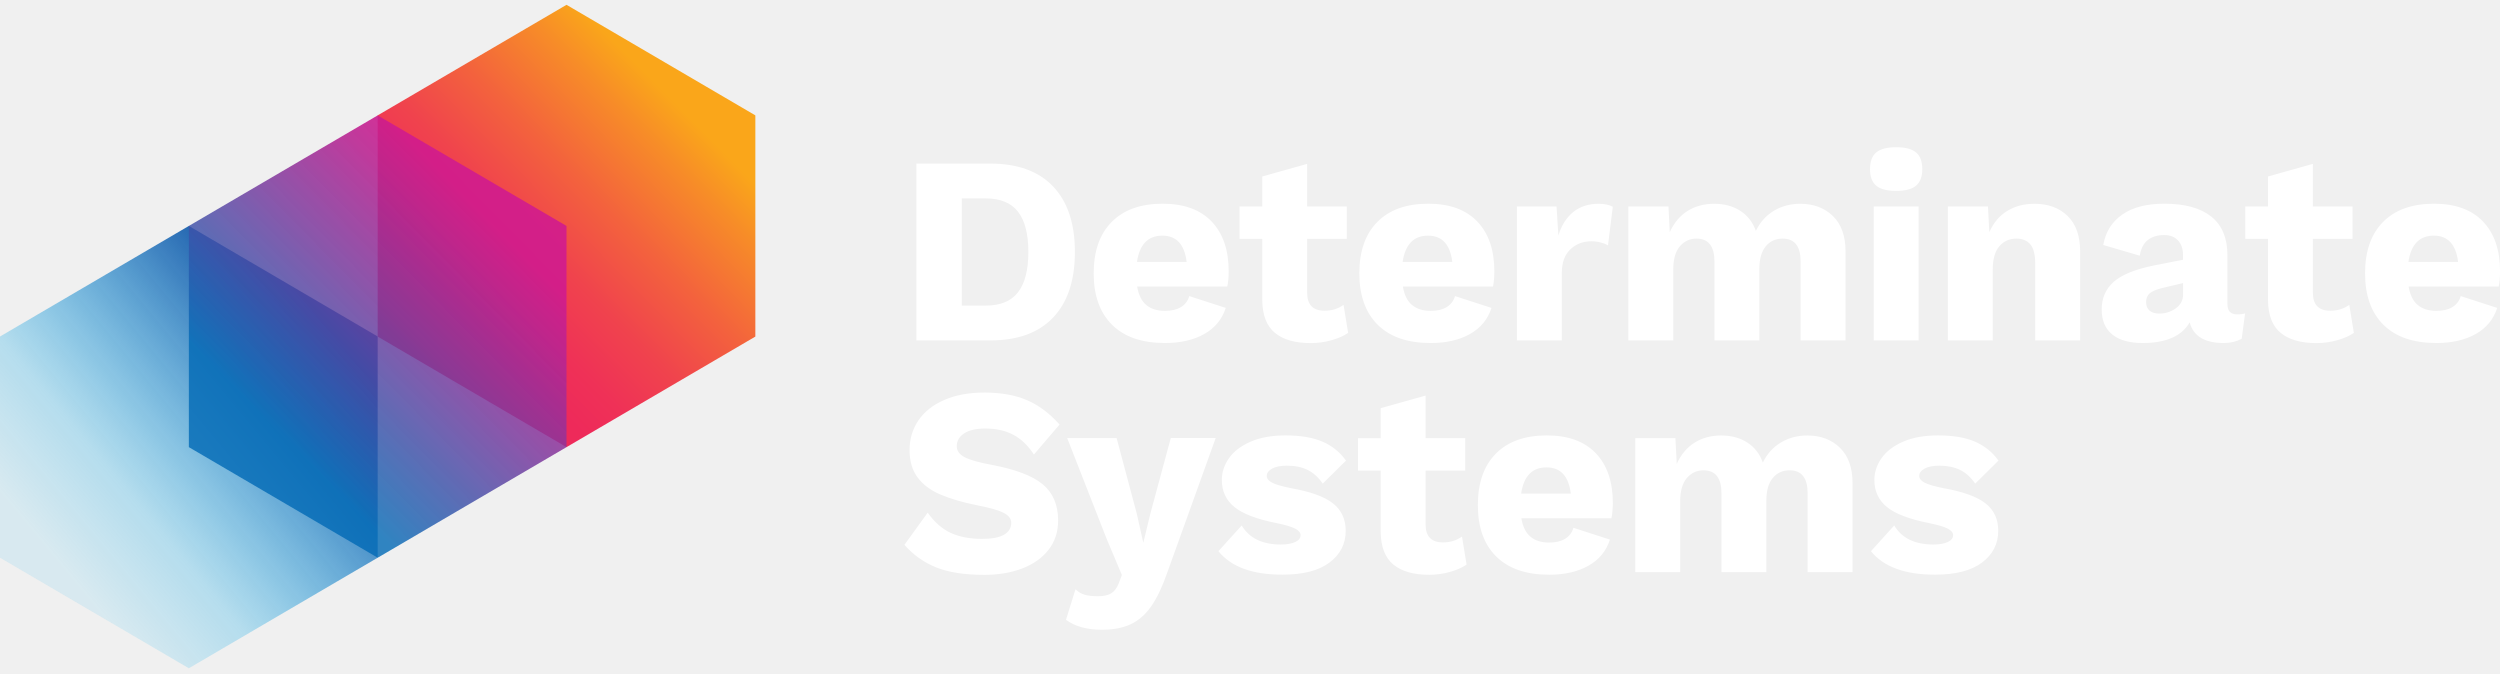
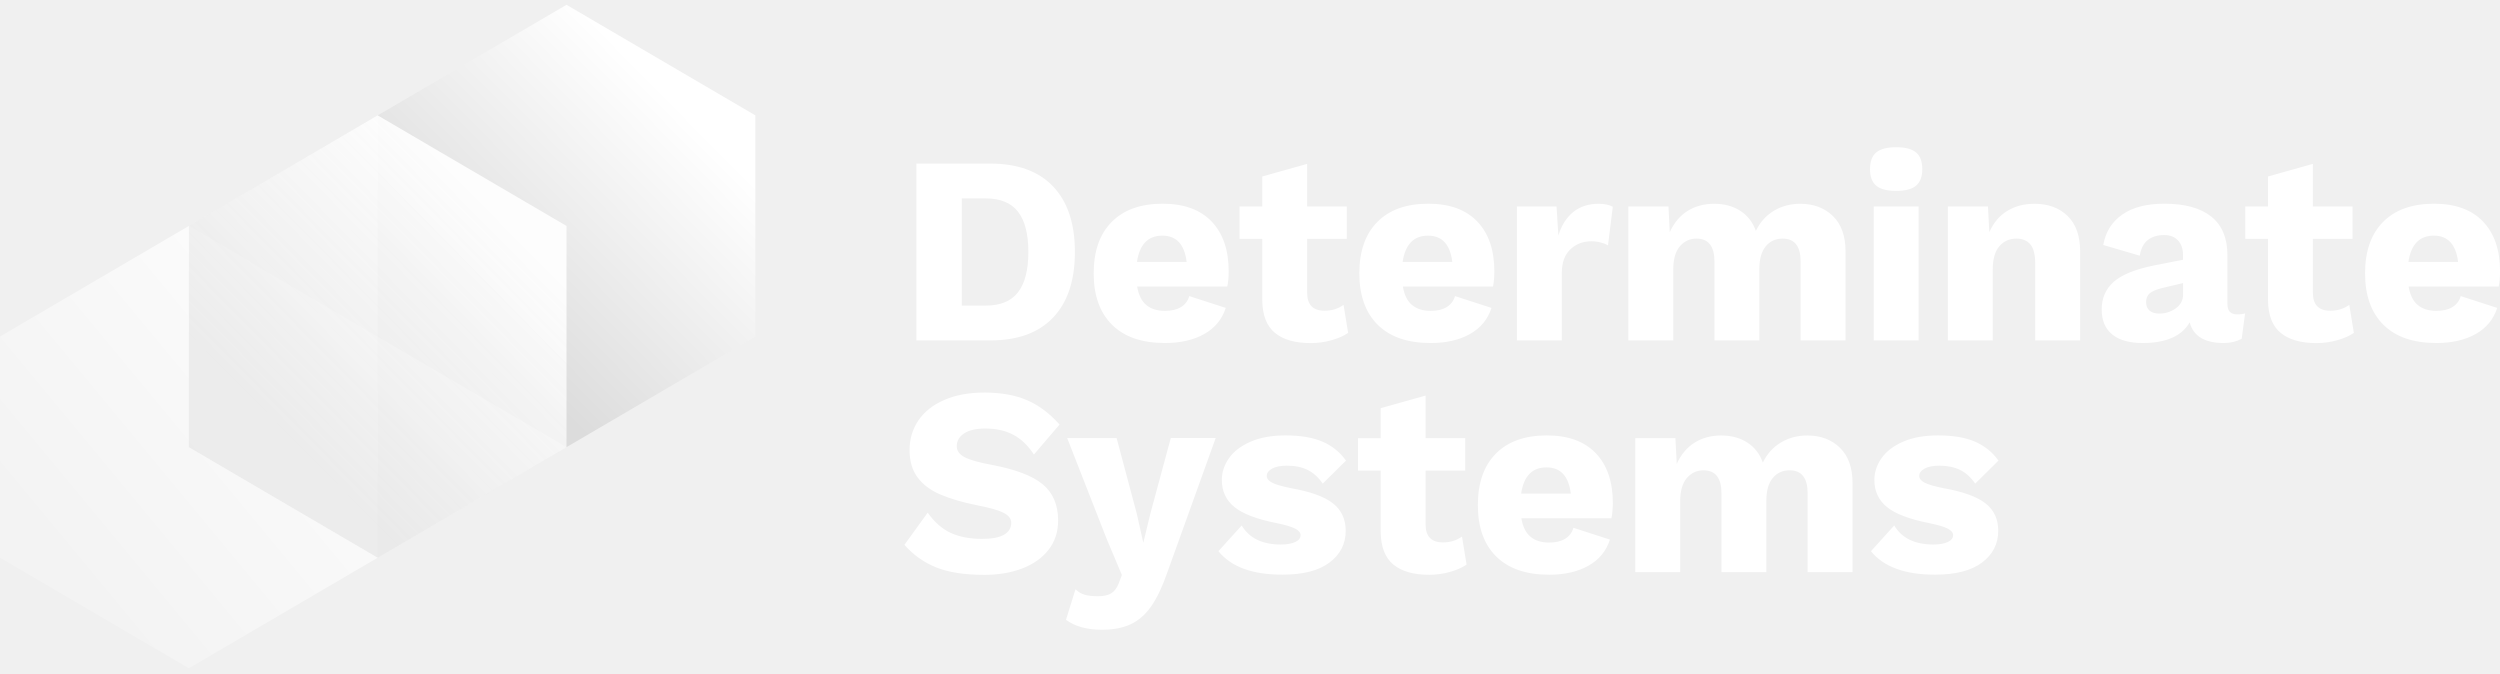
<svg xmlns="http://www.w3.org/2000/svg" width="260" height="70" fill="none">
  <g clip-path="url(#a)">
    <path fill="#fff" d="M109.526 19.393c1.507 1.59 2.264 3.856 2.264 6.815 0 2.96-.757 5.226-2.264 6.815-1.515 1.59-3.683 2.38-6.527 2.38h-7.692v-18.39h7.692c2.836 0 5.012.792 6.527 2.38Zm-3.646 10.995c.713-.927 1.069-2.32 1.069-4.18 0-1.86-.356-3.253-1.069-4.179-.713-.926-1.834-1.393-3.349-1.393h-2.502v11.145h2.502c1.522 0 2.636-.467 3.349-1.393Zm21.755-.588h-9.37c.148.874.46 1.514.95 1.92.483.407 1.129.61 1.938.61.676 0 1.233-.127 1.663-.391.431-.264.721-.64.869-1.145l3.794 1.228c-.386 1.19-1.128 2.093-2.242 2.718-1.106.625-2.465.934-4.076.934-2.399 0-4.233-.633-5.51-1.898-1.269-1.265-1.908-3.042-1.908-5.346 0-2.304.624-4.09 1.871-5.347 1.248-1.265 3.015-1.897 5.302-1.897 2.212 0 3.913.617 5.093 1.852 1.181 1.235 1.775 2.967 1.775 5.196-.008.64-.052 1.16-.149 1.566Zm-9.392-2.56h5.167c-.222-1.822-1.061-2.733-2.524-2.733-1.493 0-2.369.91-2.643 2.733Zm21.963 7.38c-.461.316-1.04.572-1.745.768a7.95 7.95 0 0 1-2.131.294c-1.634 0-2.874-.354-3.735-1.062-.861-.708-1.299-1.838-1.322-3.396v-6.379h-2.361v-3.373h2.361v-3.118l4.671-1.31v4.428h4.121v3.373h-4.121v5.603c0 1.242.601 1.867 1.811 1.867.75 0 1.411-.203 1.975-.61l.476 2.915Zm15.065-4.82h-9.37c.148.874.46 1.514.95 1.92.49.407 1.129.61 1.938.61.676 0 1.232-.127 1.663-.391.431-.264.72-.64.869-1.145l3.794 1.228c-.386 1.19-1.129 2.093-2.242 2.718-1.107.625-2.466.934-4.084.934-2.398 0-4.232-.633-5.509-1.898-1.27-1.265-1.909-3.042-1.909-5.346 0-2.304.624-4.09 1.871-5.347 1.248-1.265 3.015-1.897 5.302-1.897 2.212 0 3.913.617 5.093 1.852 1.181 1.235 1.775 2.967 1.775 5.196-.008.64-.052 1.16-.141 1.566Zm-9.4-2.56h5.168c-.223-1.822-1.062-2.733-2.525-2.733-1.485 0-2.368.91-2.643 2.733Zm21.859-5.738-.498 4.014a2.83 2.83 0 0 0-.742-.294 3.823 3.823 0 0 0-.988-.128c-.876 0-1.611.286-2.197.85-.587.566-.876 1.379-.876 2.44v7.019h-4.671V21.472h4.121l.193 3.012c.327-1.062.847-1.868 1.552-2.44.705-.565 1.581-.85 2.621-.85.631 0 1.121.105 1.485.308Zm22.899.971c.868.851 1.306 2.071 1.306 3.653v9.277h-4.67V27.21c0-1.597-.624-2.395-1.871-2.395-.735 0-1.322.271-1.76.806-.438.542-.661 1.318-.661 2.342v7.44h-4.67V27.21c0-1.597-.624-2.395-1.871-2.395-.698 0-1.27.271-1.73.806-.46.542-.683 1.348-.683 2.425v7.357h-4.67V21.472h4.172l.134 2.673c.438-.964 1.054-1.702 1.841-2.199.787-.497 1.716-.753 2.777-.753 1.047 0 1.946.241 2.703.723.757.482 1.307 1.182 1.634 2.093.438-.91 1.069-1.603 1.878-2.093.817-.482 1.73-.723 2.732-.723 1.404 0 2.532.43 3.409 1.28Zm4.499-3.163c-.431-.36-.646-.933-.646-1.716 0-.799.215-1.378.646-1.74.431-.361 1.121-.542 2.072-.542.95 0 1.641.18 2.071.542.431.362.646.942.646 1.74 0 .783-.215 1.348-.646 1.717-.43.361-1.121.542-2.071.542-.951 0-1.641-.18-2.072-.542Zm4.41 16.093h-4.67V21.472h4.67v13.93Zm15.504-12.93c.861.851 1.292 2.071 1.292 3.653v9.277h-4.671v-7.967c0-.949-.17-1.62-.504-2.018-.342-.4-.817-.603-1.441-.603-.735 0-1.329.264-1.782.791-.46.527-.69 1.34-.69 2.44v7.357h-4.671V21.472h4.173l.141 2.673c.438-.986 1.062-1.724 1.871-2.214.802-.49 1.753-.738 2.829-.738 1.433 0 2.592.43 3.453 1.28Zm18.451 10.114-.357 2.643c-.534.293-1.15.444-1.871.444-1.975 0-3.155-.715-3.541-2.146-.824 1.43-2.458 2.146-4.893 2.146-1.374 0-2.428-.294-3.156-.889-.735-.594-1.099-1.46-1.099-2.59 0-1.19.416-2.146 1.247-2.884.832-.73 2.206-1.295 4.107-1.687l3.103-.61v-.504c0-.633-.178-1.13-.52-1.507-.349-.368-.824-.557-1.425-.557-.698 0-1.262.166-1.701.505-.438.331-.727.88-.853 1.641l-3.795-1.114c.238-1.356.899-2.41 1.976-3.163 1.076-.753 2.539-1.13 4.365-1.13 2.146 0 3.772.445 4.893 1.341 1.114.889 1.678 2.229 1.678 4.014v5.068c0 .723.327 1.084.988 1.084.349.008.631-.03.854-.105Zm-7.225-.513c.513-.361.773-.843.773-1.438V29.44l-2.228.527c-.586.15-1.002.331-1.247.542-.245.211-.372.512-.372.904 0 .391.119.685.357.888.237.204.564.31.987.31a2.875 2.875 0 0 0 1.73-.535Zm18.533 2.546c-.46.316-1.039.572-1.745.768a7.944 7.944 0 0 1-2.131.294c-1.633 0-2.873-.354-3.735-1.062-.861-.708-1.299-1.838-1.321-3.396v-6.379h-2.361v-3.373h2.361v-3.118l4.67-1.31v4.428h4.121v3.373h-4.121v5.603c0 1.242.602 1.867 1.812 1.867.75 0 1.411-.203 1.975-.61l.475 2.915Zm15.065-4.82h-9.37c.149.874.46 1.514.95 1.92.49.407 1.129.61 1.938.61.676 0 1.233-.127 1.664-.391.43-.264.72-.64.868-1.145l3.794 1.228c-.386 1.19-1.128 2.093-2.242 2.718-1.106.625-2.465.934-4.084.934-2.398 0-4.232-.633-5.509-1.898-1.27-1.265-1.908-3.042-1.908-5.346 0-2.304.624-4.09 1.871-5.347 1.247-1.265 3.014-1.897 5.301-1.897 2.213 0 3.913.617 5.094 1.852 1.18 1.235 1.774 2.967 1.774 5.196-.007.64-.052 1.16-.141 1.566Zm-9.392-2.56h5.168c-.223-1.822-1.062-2.733-2.525-2.733-1.492 0-2.369.91-2.643 2.733ZM106.801 41.615c1.217.52 2.346 1.363 3.393 2.538l-2.666 3.118c-.601-.927-1.314-1.612-2.131-2.049-.816-.436-1.789-.655-2.925-.655-.95 0-1.686.166-2.198.505-.512.331-.772.783-.772 1.34 0 .467.267.843.809 1.13.542.286 1.463.55 2.762.79 2.51.467 4.299 1.145 5.369 2.033 1.069.89 1.603 2.147 1.603 3.766 0 1.167-.326 2.184-.987 3.034-.661.851-1.574 1.506-2.733 1.95-1.165.445-2.479.67-3.942.67-2.049 0-3.72-.255-4.997-.767a8.642 8.642 0 0 1-3.327-2.357l2.421-3.344c.713 1.002 1.522 1.71 2.42 2.116.899.407 1.976.61 3.245.61 1.01 0 1.76-.143 2.265-.429.505-.286.757-.7.757-1.242 0-.43-.267-.776-.809-1.047-.542-.271-1.441-.527-2.703-.768-1.559-.316-2.844-.693-3.86-1.13-1.018-.436-1.805-1.024-2.362-1.77-.557-.745-.839-1.686-.839-2.838 0-1.152.305-2.184.92-3.095.617-.911 1.515-1.62 2.696-2.131 1.18-.512 2.576-.768 4.188-.768 1.715.007 3.185.263 4.403.79ZM121.413 59.5c-.512 1.483-1.069 2.666-1.678 3.539-.601.873-1.322 1.498-2.146 1.883-.824.384-1.819.572-2.992.572-1.559 0-2.799-.347-3.735-1.032l.988-3.178c.289.28.616.467.972.573.357.105.817.15 1.389.15.564 0 1.017-.097 1.344-.293.326-.196.594-.542.794-1.047l.327-.866-1.596-3.788-4.092-10.452h5.138l2.117 7.937.66 2.952.743-3.065 2.116-7.831h4.67L121.413 59.5Zm5.301-2.176 2.421-2.674c.787 1.318 2.146 1.98 4.069 1.98.638 0 1.143-.09 1.507-.263.364-.173.55-.414.55-.708 0-.256-.186-.49-.565-.685-.378-.196-1.024-.384-1.938-.572-2.049-.407-3.512-.964-4.38-1.672-.869-.708-1.307-1.641-1.307-2.816 0-.799.245-1.552.742-2.26.498-.707 1.24-1.28 2.243-1.716.995-.437 2.212-.655 3.638-.655 1.574 0 2.859.218 3.861.655a5.737 5.737 0 0 1 2.428 1.965l-2.421 2.395c-.438-.648-.958-1.122-1.566-1.423-.609-.302-1.329-.445-2.168-.445-.661 0-1.174.106-1.537.309-.364.203-.55.46-.55.753 0 .279.186.512.564.708.379.196 1.033.384 1.968.572 2.012.354 3.468.881 4.351 1.574.884.693 1.329 1.65 1.329 2.854 0 1.355-.557 2.455-1.678 3.298-1.114.844-2.74 1.265-4.863 1.265-3.141.015-5.376-.805-6.698-2.44Zm25.81 1.393c-.461.316-1.04.572-1.745.768a7.95 7.95 0 0 1-2.131.293c-1.634 0-2.874-.353-3.735-1.061-.861-.708-1.299-1.838-1.322-3.396v-6.379h-2.361V45.57h2.361v-3.12l4.671-1.31v4.428h4.121v3.373h-4.121v5.603c0 1.242.601 1.867 1.811 1.867.75 0 1.411-.203 1.975-.61l.476 2.915Zm15.065-4.82h-9.37c.148.874.46 1.514.95 1.92.483.407 1.129.61 1.938.61.676 0 1.232-.128 1.663-.391.431-.264.72-.64.869-1.145l3.794 1.228c-.386 1.19-1.129 2.093-2.242 2.718-1.107.625-2.465.934-4.077.934-2.398 0-4.232-.633-5.509-1.898-1.277-1.265-1.908-3.042-1.908-5.346 0-2.305.623-4.09 1.871-5.347 1.247-1.265 3.014-1.897 5.301-1.897 2.213 0 3.913.617 5.094 1.852 1.18 1.235 1.774 2.967 1.774 5.196-.014.64-.059 1.16-.148 1.566Zm-9.393-2.56h5.168c-.223-1.822-1.062-2.726-2.524-2.726-1.493-.008-2.369.904-2.644 2.726Zm33.16-4.767c.869.851 1.307 2.071 1.307 3.652V59.5h-4.67v-8.193c0-1.597-.624-2.395-1.871-2.395-.735 0-1.322.271-1.76.806-.438.535-.661 1.318-.661 2.342v7.44h-4.67v-8.193c0-1.597-.624-2.395-1.871-2.395-.698 0-1.27.271-1.73.806-.461.542-.691 1.348-.691 2.425V59.5h-4.67V45.569h4.173l.141 2.673c.438-.964 1.054-1.702 1.841-2.199.787-.497 1.715-.753 2.777-.753 1.047 0 1.945.241 2.703.723.757.482 1.307 1.182 1.633 2.093.438-.91 1.069-1.604 1.886-2.093.817-.482 1.723-.723 2.733-.723 1.403 0 2.531.43 3.4 1.28Zm3.223 10.754 2.42-2.674c.787 1.318 2.146 1.98 4.069 1.98.639 0 1.143-.09 1.507-.263.364-.173.55-.414.55-.708 0-.256-.186-.49-.565-.685-.378-.196-1.024-.384-1.937-.572-2.05-.407-3.512-.964-4.381-1.672-.869-.708-1.307-1.641-1.307-2.816 0-.799.245-1.552.743-2.26.497-.707 1.239-1.28 2.234-1.716.995-.437 2.213-.655 3.639-.655 1.574 0 2.858.218 3.861.655a5.743 5.743 0 0 1 2.428 1.965l-2.421 2.395c-.438-.648-.958-1.122-1.567-1.423-.601-.294-1.329-.445-2.168-.445-.661 0-1.173.106-1.537.309-.363.203-.549.46-.549.753 0 .279.186.512.564.708.379.196 1.032.384 1.968.572 2.012.354 3.467.881 4.358 1.574.891.693 1.329 1.65 1.329 2.854 0 1.355-.557 2.455-1.678 3.298-1.113.844-2.74 1.265-4.863 1.265-3.141.015-5.376-.805-6.697-2.44Z" />
    <path fill="url(#b)" d="M78.556 35.004V11.999L58.917.5 39.278 11.999v23.005l19.64 11.498 19.638-11.498Z" />
    <path fill="url(#c)" d="M39.278 58.001V34.996L19.64 23.497 0 34.998V58l19.639 11.5 19.64-11.499Z" />
    <path fill="url(#d)" d="M58.917 46.502V23.497L39.278 12 19.64 23.497v23.005l19.64 11.5 19.638-11.5Z" />
  </g>
  <defs>
    <linearGradient id="b" x1="74.408" x2="42.993" y1="7.791" y2="38.767" gradientUnits="userSpaceOnUse">
-       <stop offset=".114" stop-color="#FAA61A" />
-       <stop offset=".216" stop-color="#F78C28" />
-       <stop offset=".404" stop-color="#F3623D" />
-       <stop offset=".573" stop-color="#F0434D" />
-       <stop offset=".717" stop-color="#EF3157" />
-       <stop offset=".818" stop-color="#EE2A5A" />
+       <stop offset=".114" stop-color="#FFFFFF" />
+       <stop offset=".818" stop-color="#DCDCDC" />
    </linearGradient>
    <linearGradient id="c" x1="36.749" x2="2.134" y1="31.94" y2="60.579" gradientUnits="userSpaceOnUse">
-       <stop offset=".078" stop-color="#0D4BA0" />
-       <stop offset=".249" stop-color="#0A60B1" stop-opacity=".785" />
-       <stop offset=".6" stop-color="#0296DB" stop-opacity=".343" />
-       <stop offset=".675" stop-color="#00A2E5" stop-opacity=".248" />
-       <stop offset=".903" stop-color="#00AEEF" stop-opacity=".1" />
+       <stop offset=".078" stop-color="#FFFFFF" stop-opacity=".8" />
+       <stop offset=".903" stop-color="#FFFFFF" stop-opacity=".2" />
    </linearGradient>
    <linearGradient id="d" x1="54.77" x2="23.354" y1="19.29" y2="50.266" gradientUnits="userSpaceOnUse">
-       <stop offset=".119" stop-color="#D01B8E" stop-opacity=".9" />
-       <stop offset=".221" stop-color="#B82492" stop-opacity=".886" />
-       <stop offset=".436" stop-color="#7B3B9E" stop-opacity=".855" />
-       <stop offset=".745" stop-color="#1A5FB0" stop-opacity=".811" />
-       <stop offset=".826" stop-color="#0069B5" stop-opacity=".8" />
+       <stop offset=".119" stop-color="#FFFFFF" stop-opacity=".9" />
+       <stop offset=".826" stop-color="#E8E8E8" stop-opacity=".8" />
    </linearGradient>
    <clipPath id="a">
      <path fill="#fff" d="M0 .5h260v69H0z" />
    </clipPath>
  </defs>
</svg>
